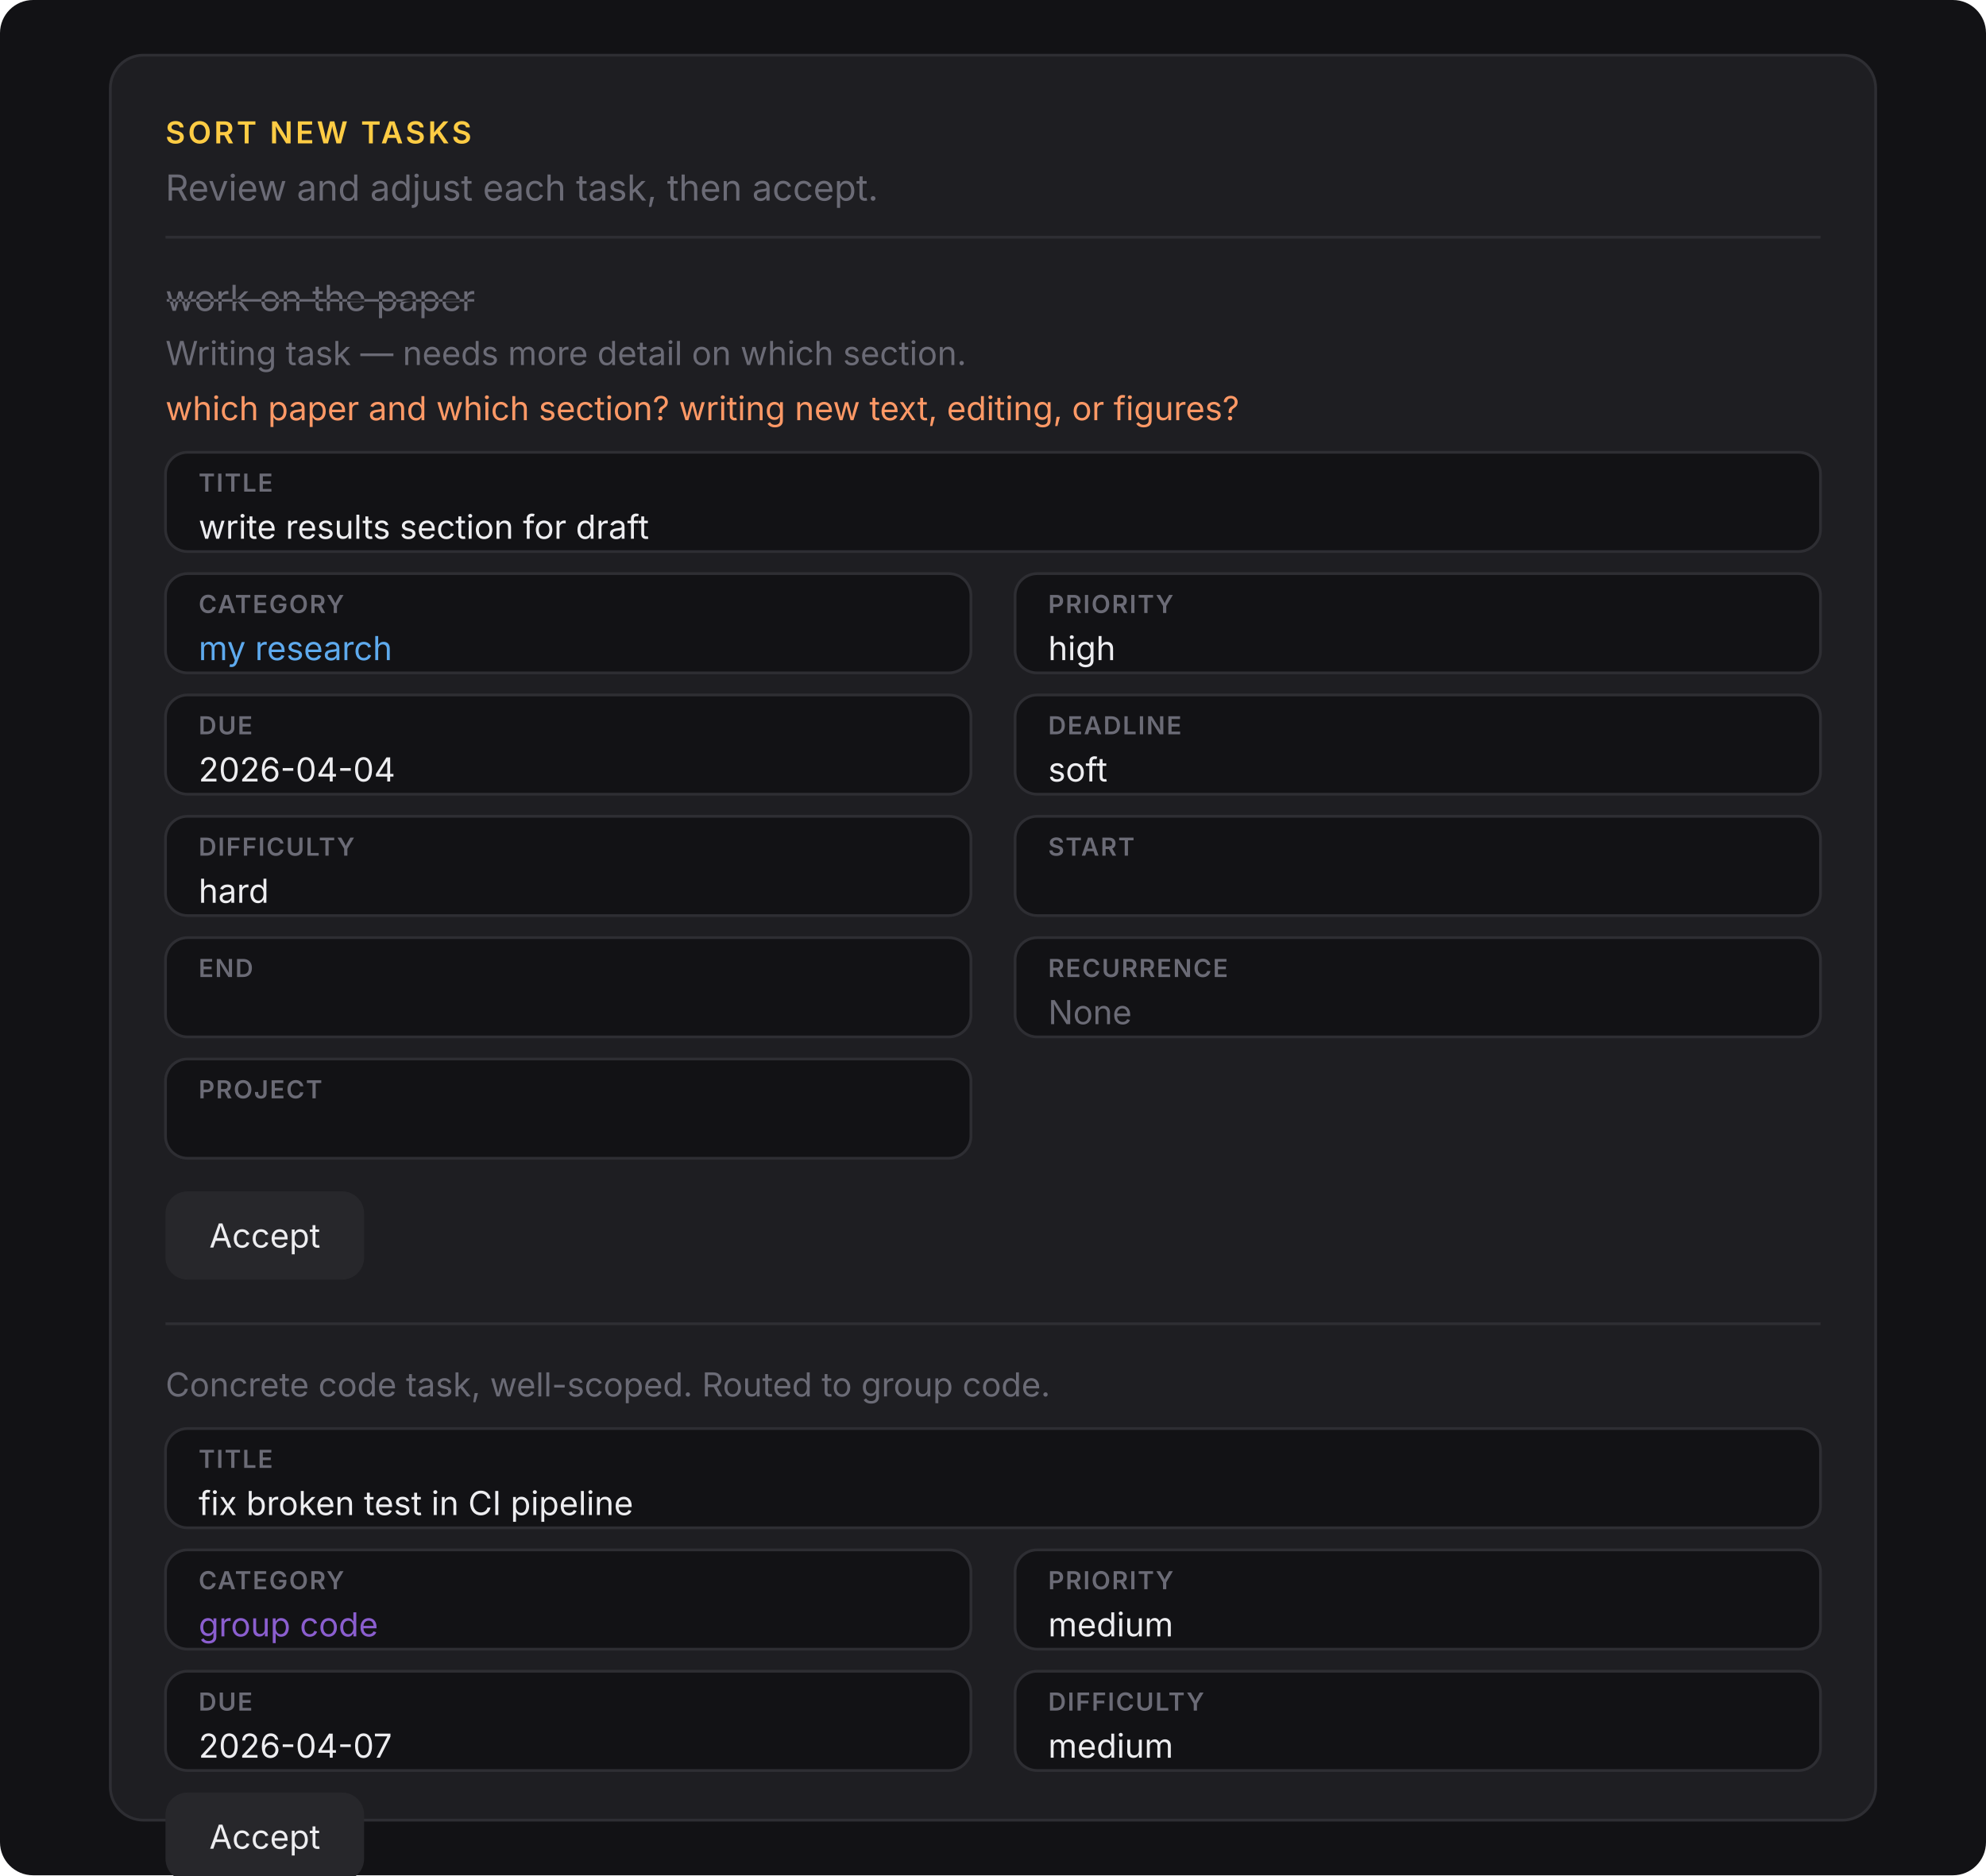
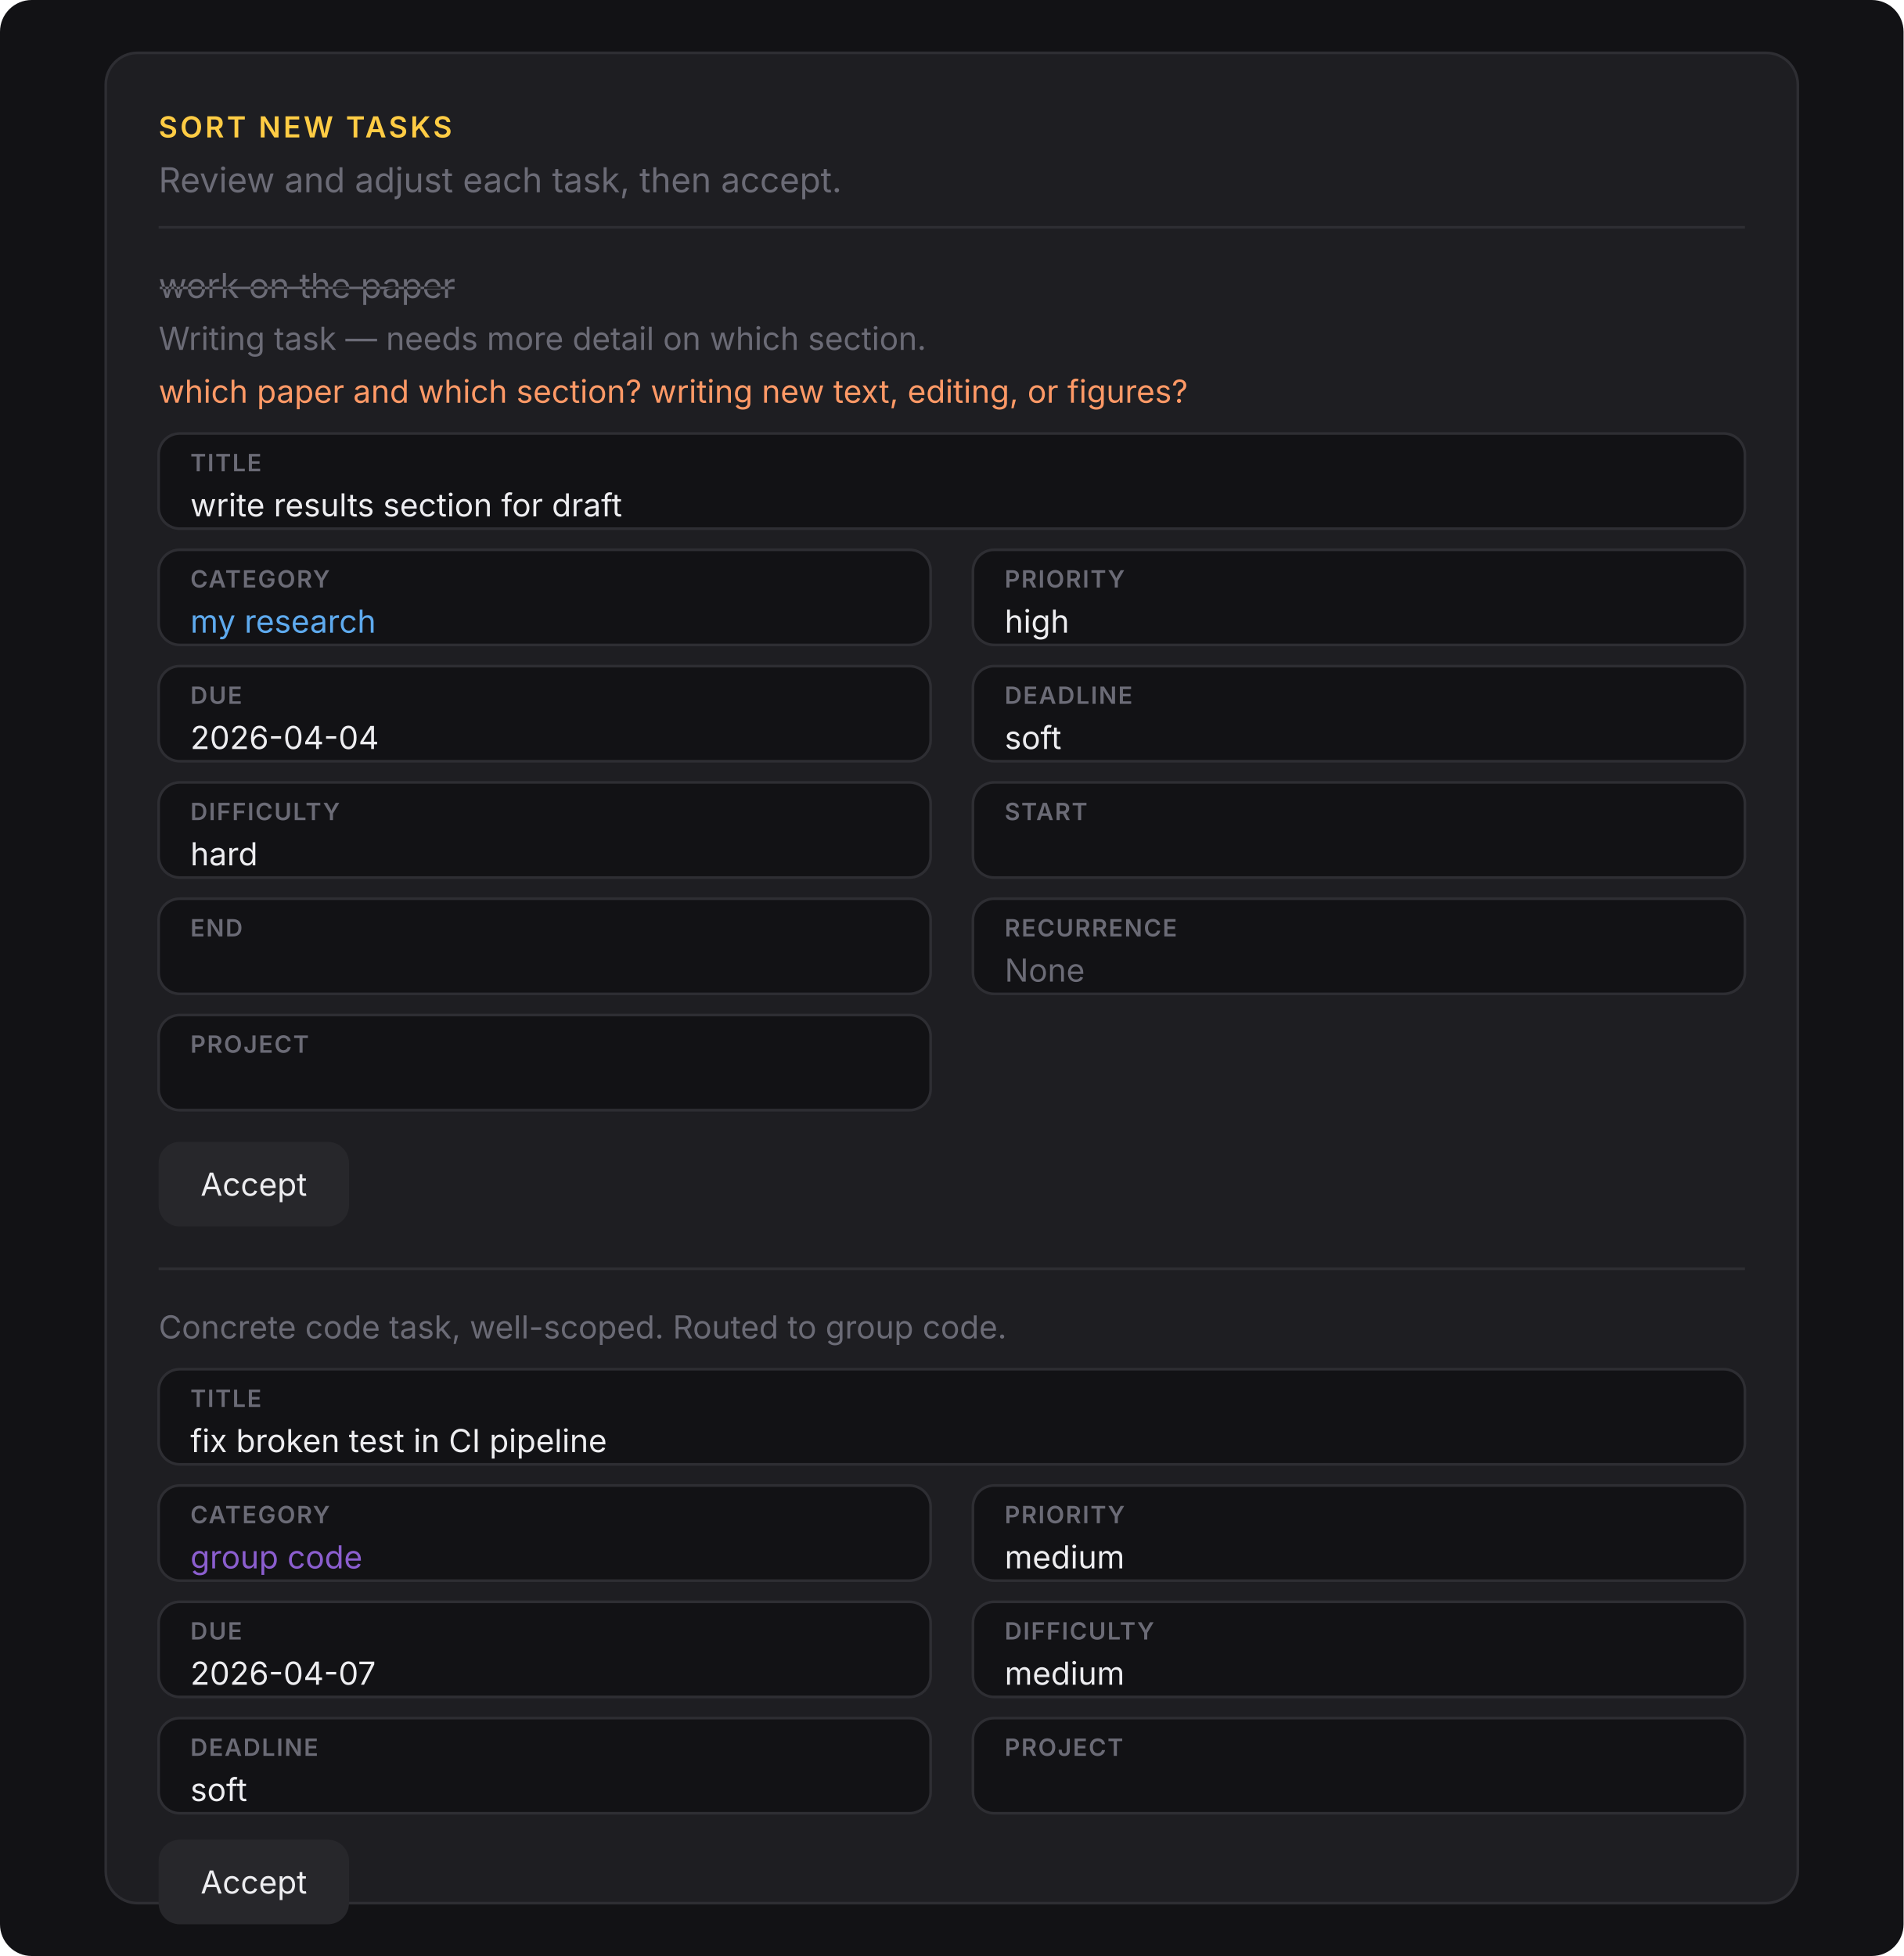
- <svg xmlns="http://www.w3.org/2000/svg" width="720" height="680" viewBox="0 0 720 680">
+ <svg xmlns="http://www.w3.org/2000/svg" width="720" height="740" viewBox="0 0 720 740">
  <defs>
-     <style>
-       text { font-family: -apple-system, 'Inter', sans-serif; dominant-baseline: central; }
-     </style>
+     <style>text { font-family: -apple-system, 'Inter', sans-serif; dominant-baseline: central; }</style>
  </defs>
-   <rect width="720" height="680" rx="12" fill="#121215" />
-   <rect x="40" y="20" width="640" height="640" rx="12" fill="#1e1e22" stroke="#2e2e33" />
+   <rect width="720" height="740" rx="12" fill="#121215" />
+   <rect x="40" y="20" width="640" height="700" rx="12" fill="#1e1e22" stroke="#2e2e33" />
  <text x="60" y="48" fill="#ffcc44" font-size="11" font-weight="600" letter-spacing="1">SORT NEW TASKS</text>
  <text x="60" y="68" fill="#6b6b76" font-size="13">Review and adjust each task, then accept.</text>
  <line x1="60" y1="86" x2="660" y2="86" stroke="#2e2e33" />
  <text x="60" y="108" fill="#6b6b76" font-size="13" text-decoration="line-through">work on the paper</text>
  <text x="60" y="128" fill="#6b6b76" font-size="12">Writing task — needs more detail on which section.</text>
  <text x="60" y="148" fill="#ff9966" font-size="12">which paper and which section? writing new text, editing, or figures?</text>
  <rect x="60" y="164" width="600" height="36" rx="8" fill="#121215" stroke="#2e2e33" />
  <text x="72" y="175" fill="#6b6b76" font-size="9" font-weight="600" letter-spacing="0.5">TITLE</text>
  <text x="72" y="191" fill="#ededf0" font-size="12">write results section for draft</text>
  <rect x="60" y="208" width="292" height="36" rx="8" fill="#121215" stroke="#2e2e33" />
  <text x="72" y="219" fill="#6b6b76" font-size="9" font-weight="600" letter-spacing="0.5">CATEGORY</text>
  <text x="72" y="235" fill="#5eaaee" font-size="12">my research</text>
  <rect x="368" y="208" width="292" height="36" rx="8" fill="#121215" stroke="#2e2e33" />
  <text x="380" y="219" fill="#6b6b76" font-size="9" font-weight="600" letter-spacing="0.5">PRIORITY</text>
  <text x="380" y="235" fill="#ededf0" font-size="12">high</text>
  <rect x="60" y="252" width="292" height="36" rx="8" fill="#121215" stroke="#2e2e33" />
  <text x="72" y="263" fill="#6b6b76" font-size="9" font-weight="600" letter-spacing="0.5">DUE</text>
  <text x="72" y="279" fill="#ededf0" font-size="12">2026-04-04</text>
  <rect x="368" y="252" width="292" height="36" rx="8" fill="#121215" stroke="#2e2e33" />
  <text x="380" y="263" fill="#6b6b76" font-size="9" font-weight="600" letter-spacing="0.5">DEADLINE</text>
  <text x="380" y="279" fill="#ededf0" font-size="12">soft</text>
  <rect x="60" y="296" width="292" height="36" rx="8" fill="#121215" stroke="#2e2e33" />
  <text x="72" y="307" fill="#6b6b76" font-size="9" font-weight="600" letter-spacing="0.5">DIFFICULTY</text>
  <text x="72" y="323" fill="#ededf0" font-size="12">hard</text>
  <rect x="368" y="296" width="292" height="36" rx="8" fill="#121215" stroke="#2e2e33" />
  <text x="380" y="307" fill="#6b6b76" font-size="9" font-weight="600" letter-spacing="0.5">START</text>
-   <text x="380" y="323" fill="#6b6b76" font-size="12" />
  <rect x="60" y="340" width="292" height="36" rx="8" fill="#121215" stroke="#2e2e33" />
  <text x="72" y="351" fill="#6b6b76" font-size="9" font-weight="600" letter-spacing="0.5">END</text>
-   <text x="72" y="367" fill="#6b6b76" font-size="12" />
  <rect x="368" y="340" width="292" height="36" rx="8" fill="#121215" stroke="#2e2e33" />
  <text x="380" y="351" fill="#6b6b76" font-size="9" font-weight="600" letter-spacing="0.5">RECURRENCE</text>
  <text x="380" y="367" fill="#6b6b76" font-size="12">None</text>
  <rect x="60" y="384" width="292" height="36" rx="8" fill="#121215" stroke="#2e2e33" />
  <text x="72" y="395" fill="#6b6b76" font-size="9" font-weight="600" letter-spacing="0.5">PROJECT</text>
-   <text x="72" y="411" fill="#6b6b76" font-size="12" />
  <rect x="60" y="432" width="72" height="32" rx="8" fill="#27272b" />
  <text x="96" y="448" fill="#ededf0" font-size="12" text-anchor="middle">Accept</text>
  <line x1="60" y1="480" x2="660" y2="480" stroke="#2e2e33" />
  <text x="60" y="502" fill="#6b6b76" font-size="12">Concrete code task, well-scoped. Routed to group code.</text>
  <rect x="60" y="518" width="600" height="36" rx="8" fill="#121215" stroke="#2e2e33" />
  <text x="72" y="529" fill="#6b6b76" font-size="9" font-weight="600" letter-spacing="0.5">TITLE</text>
  <text x="72" y="545" fill="#ededf0" font-size="12">fix broken test in CI pipeline</text>
  <rect x="60" y="562" width="292" height="36" rx="8" fill="#121215" stroke="#2e2e33" />
  <text x="72" y="573" fill="#6b6b76" font-size="9" font-weight="600" letter-spacing="0.5">CATEGORY</text>
  <text x="72" y="589" fill="#8b5ecf" font-size="12">group code</text>
  <rect x="368" y="562" width="292" height="36" rx="8" fill="#121215" stroke="#2e2e33" />
  <text x="380" y="573" fill="#6b6b76" font-size="9" font-weight="600" letter-spacing="0.5">PRIORITY</text>
  <text x="380" y="589" fill="#ededf0" font-size="12">medium</text>
  <rect x="60" y="606" width="292" height="36" rx="8" fill="#121215" stroke="#2e2e33" />
  <text x="72" y="617" fill="#6b6b76" font-size="9" font-weight="600" letter-spacing="0.5">DUE</text>
  <text x="72" y="633" fill="#ededf0" font-size="12">2026-04-07</text>
  <rect x="368" y="606" width="292" height="36" rx="8" fill="#121215" stroke="#2e2e33" />
  <text x="380" y="617" fill="#6b6b76" font-size="9" font-weight="600" letter-spacing="0.5">DIFFICULTY</text>
  <text x="380" y="633" fill="#ededf0" font-size="12">medium</text>
-   <rect x="60" y="650" width="72" height="32" rx="8" fill="#27272b" />
-   <text x="96" y="666" fill="#ededf0" font-size="12" text-anchor="middle">Accept</text>
+   <rect x="60" y="650" width="292" height="36" rx="8" fill="#121215" stroke="#2e2e33" />
+   <text x="72" y="661" fill="#6b6b76" font-size="9" font-weight="600" letter-spacing="0.5">DEADLINE</text>
+   <text x="72" y="677" fill="#ededf0" font-size="12">soft</text>
+   <rect x="368" y="650" width="292" height="36" rx="8" fill="#121215" stroke="#2e2e33" />
+   <text x="380" y="661" fill="#6b6b76" font-size="9" font-weight="600" letter-spacing="0.5">PROJECT</text>
+   <rect x="60" y="696" width="72" height="32" rx="8" fill="#27272b" />
+   <text x="96" y="712" fill="#ededf0" font-size="12" text-anchor="middle">Accept</text>
</svg>
